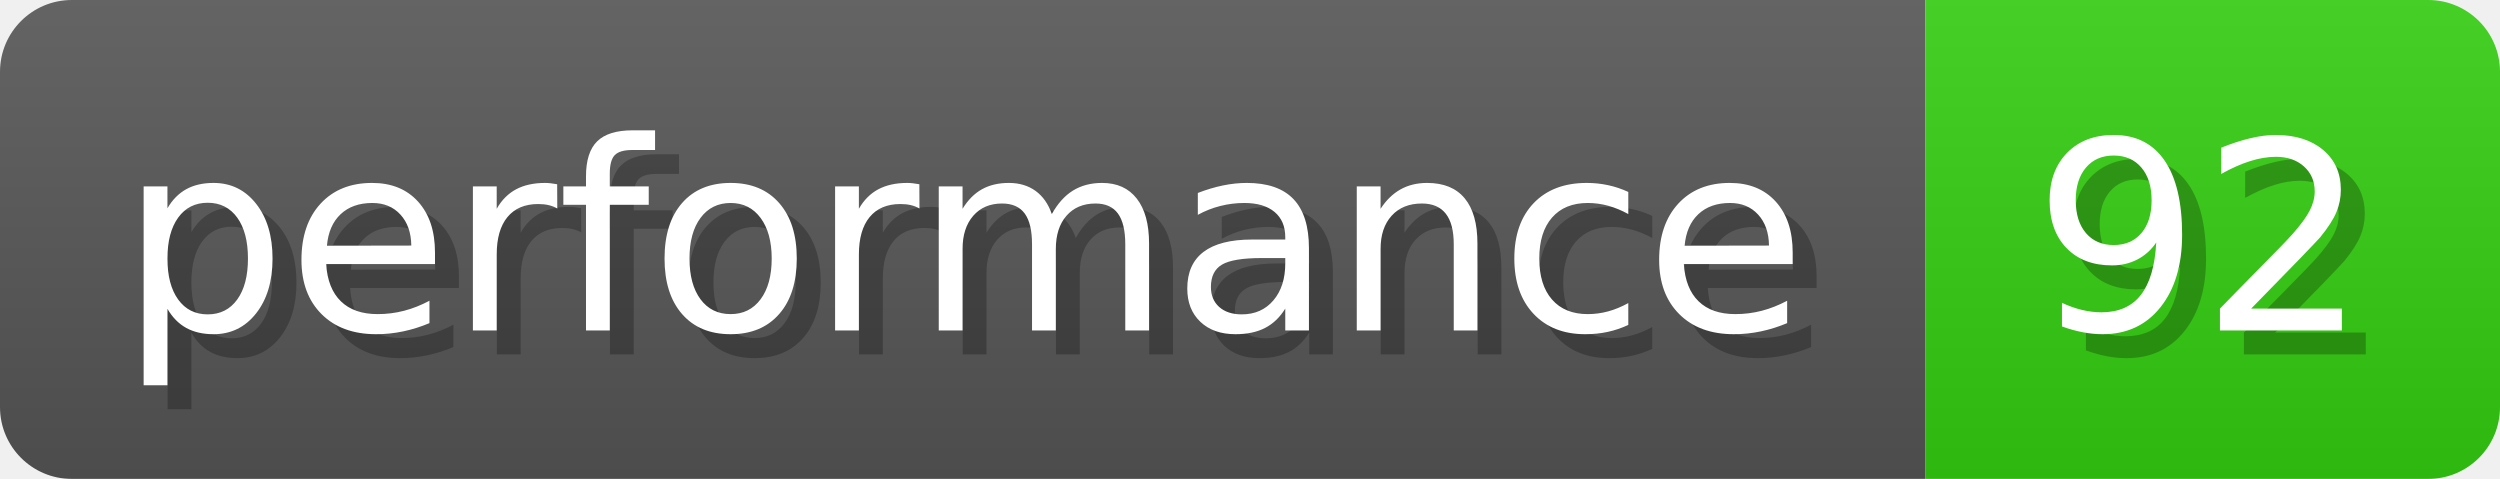
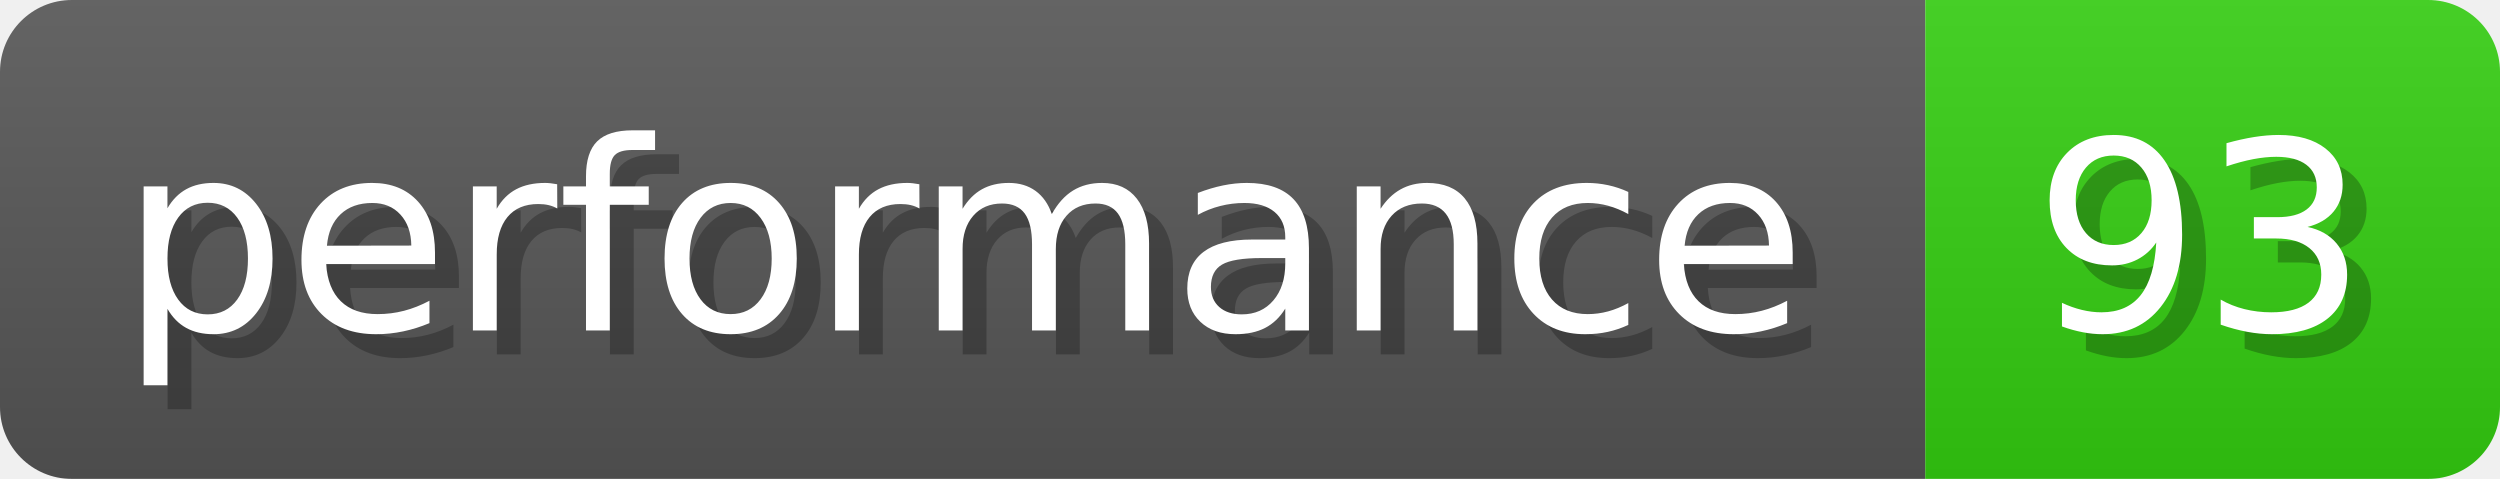
- <svg xmlns="http://www.w3.org/2000/svg" width="104.4" height="20" viewBox="0 0 1044 200" role="img" aria-label="performance: 92">
+ <svg xmlns="http://www.w3.org/2000/svg" width="104.4" height="20" viewBox="0 0 1044 200" role="img" aria-label="performance: 93">
  <linearGradient id="a" x2="0" y2="100%">
    <stop offset="0" stop-opacity=".1" stop-color="#EEE" />
    <stop offset="1" stop-opacity=".1" />
  </linearGradient>
  <mask id="m">
    <rect width="1044" height="200" rx="30" fill="#FFF" />
  </mask>
  <g mask="url(#m)">
    <rect width="804" height="200" fill="#555" />
    <rect width="240" height="200" fill="#3C1" x="804" />
    <rect width="1044" height="200" fill="url(#a)" />
  </g>
  <g aria-hidden="true" fill="#fff" text-anchor="start" font-family="Verdana,DejaVu Sans,sans-serif" font-size="110">
    <text x="60" y="148" textLength="704" fill="#000" opacity="0.25">performance</text>
    <text x="50" y="138" textLength="704">performance</text>
-     <text x="859" y="148" textLength="140" fill="#000" opacity="0.25">92</text>
-     <text x="849" y="138" textLength="140">92</text>
+     <text x="859" y="148" textLength="140" fill="#000" opacity="0.25">93</text>
+     <text x="849" y="138" textLength="140">93</text>
  </g>
</svg>
